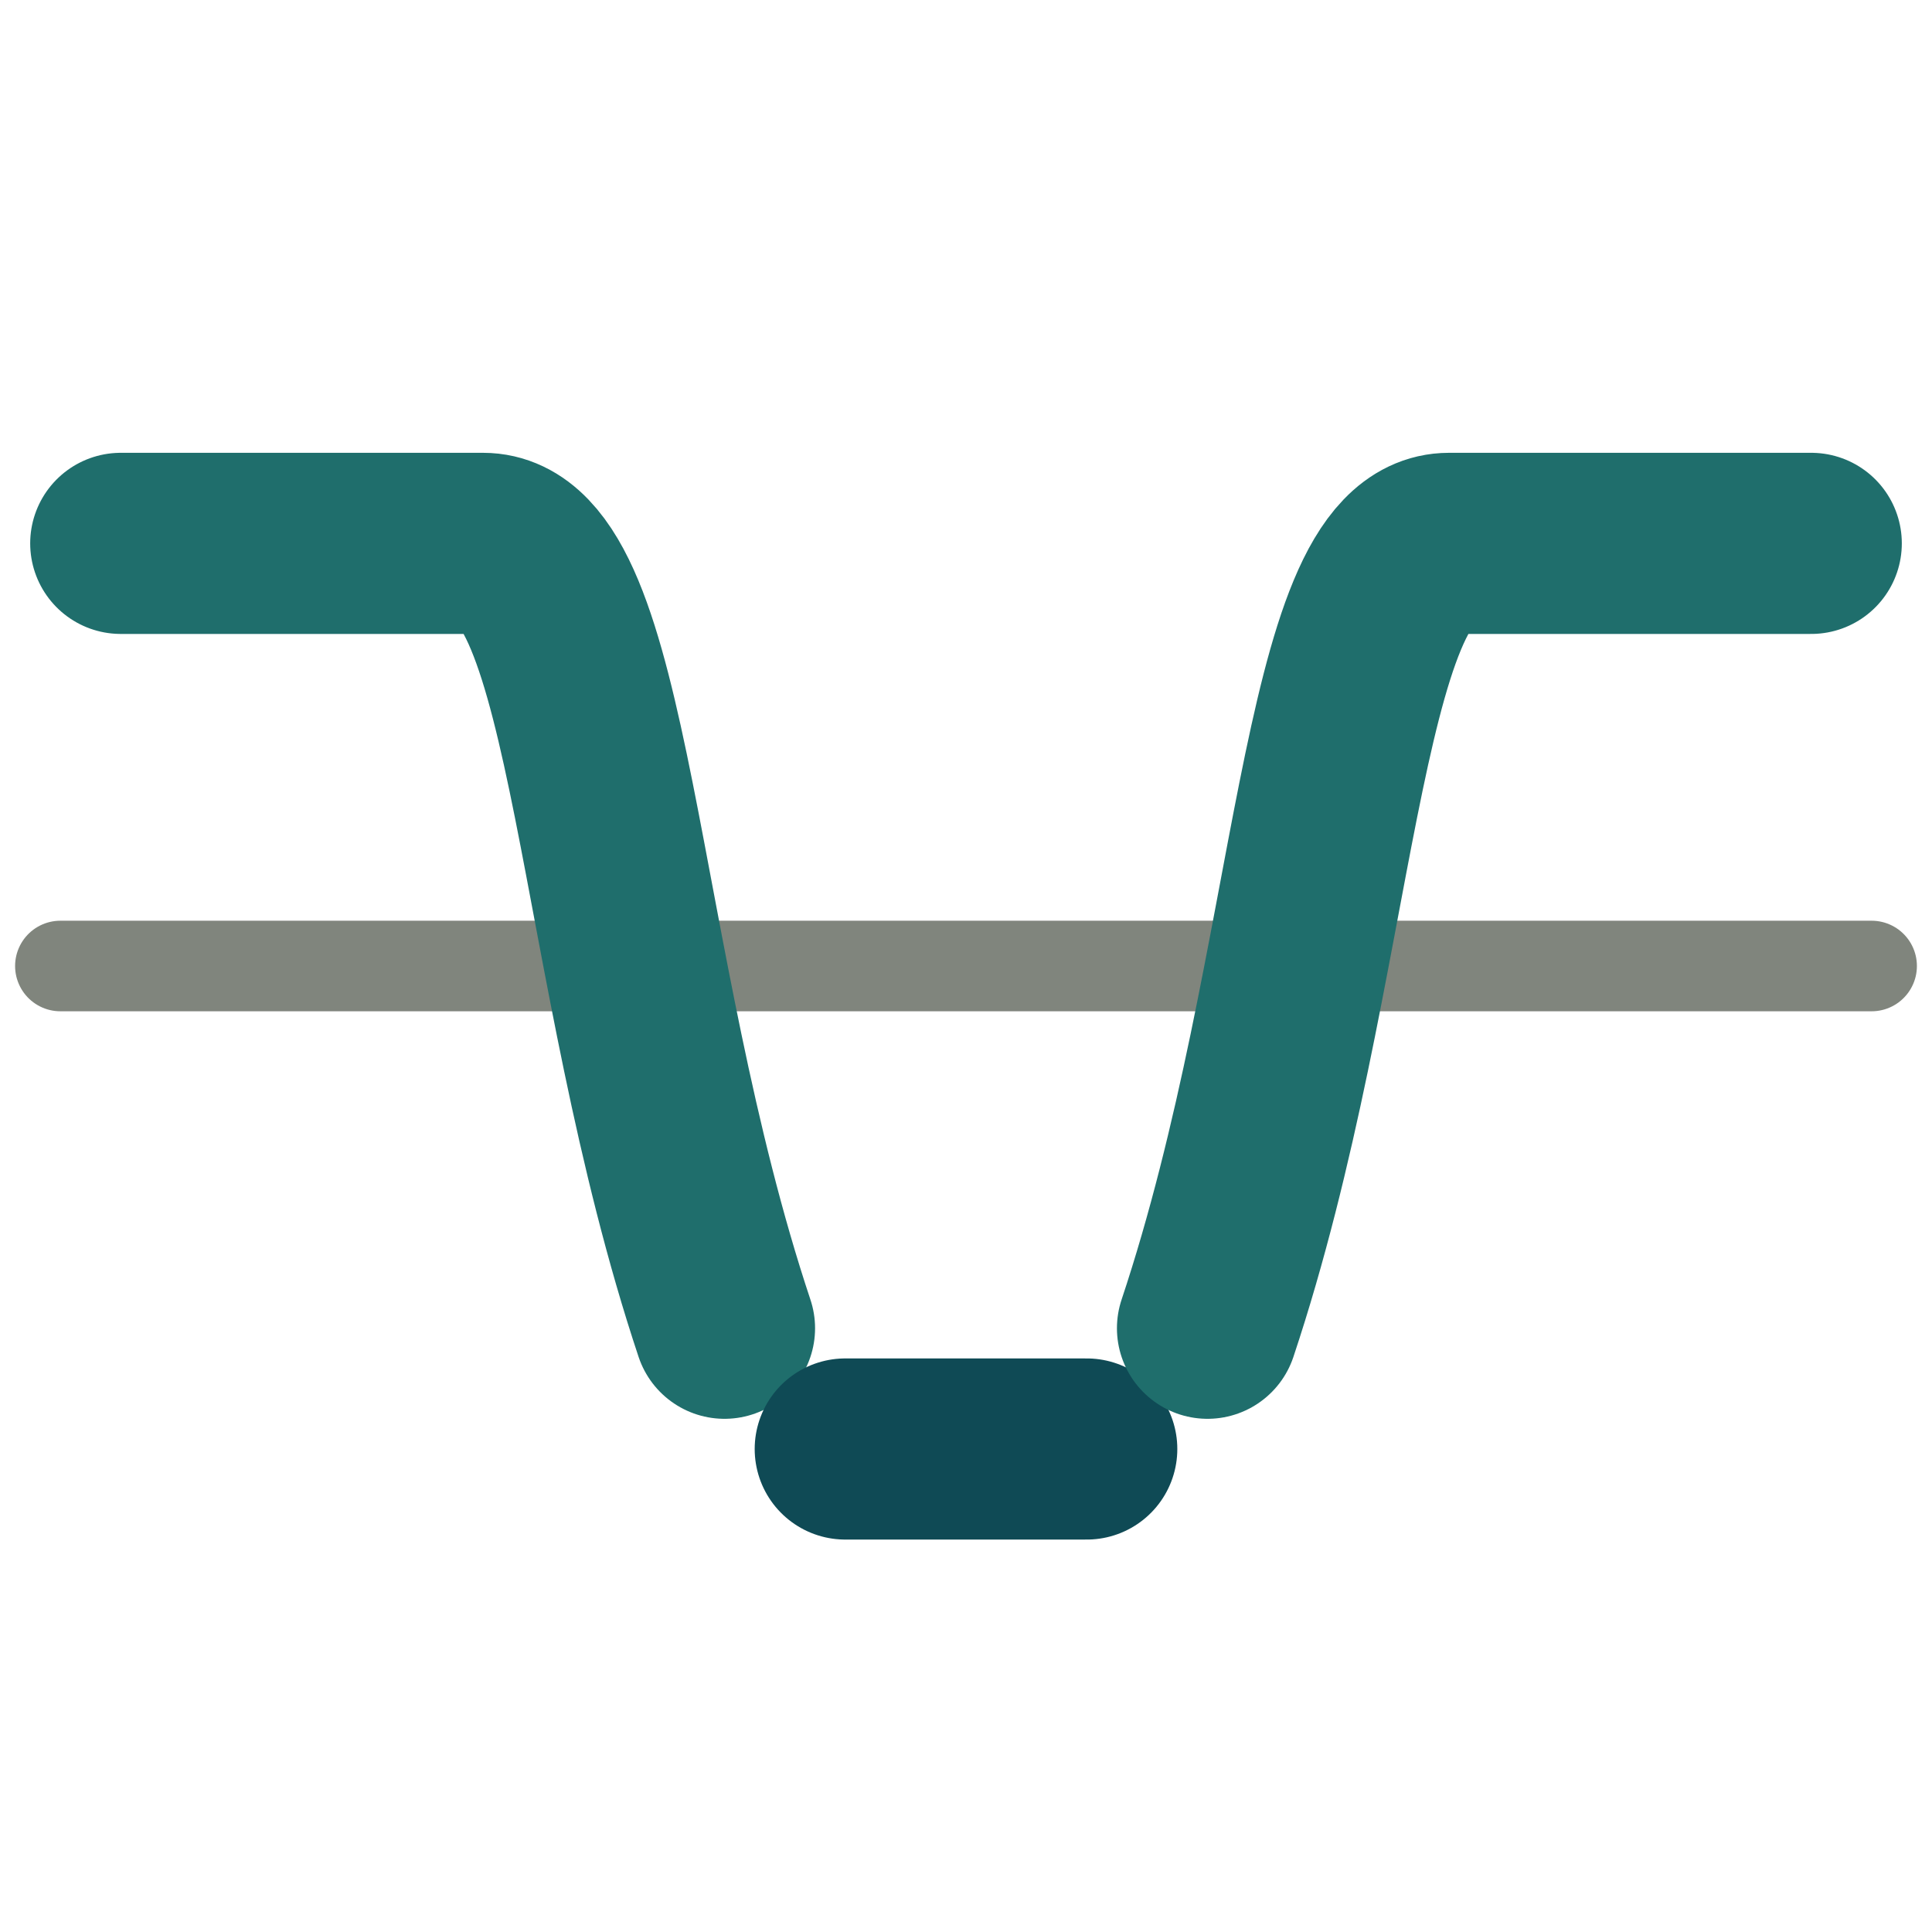
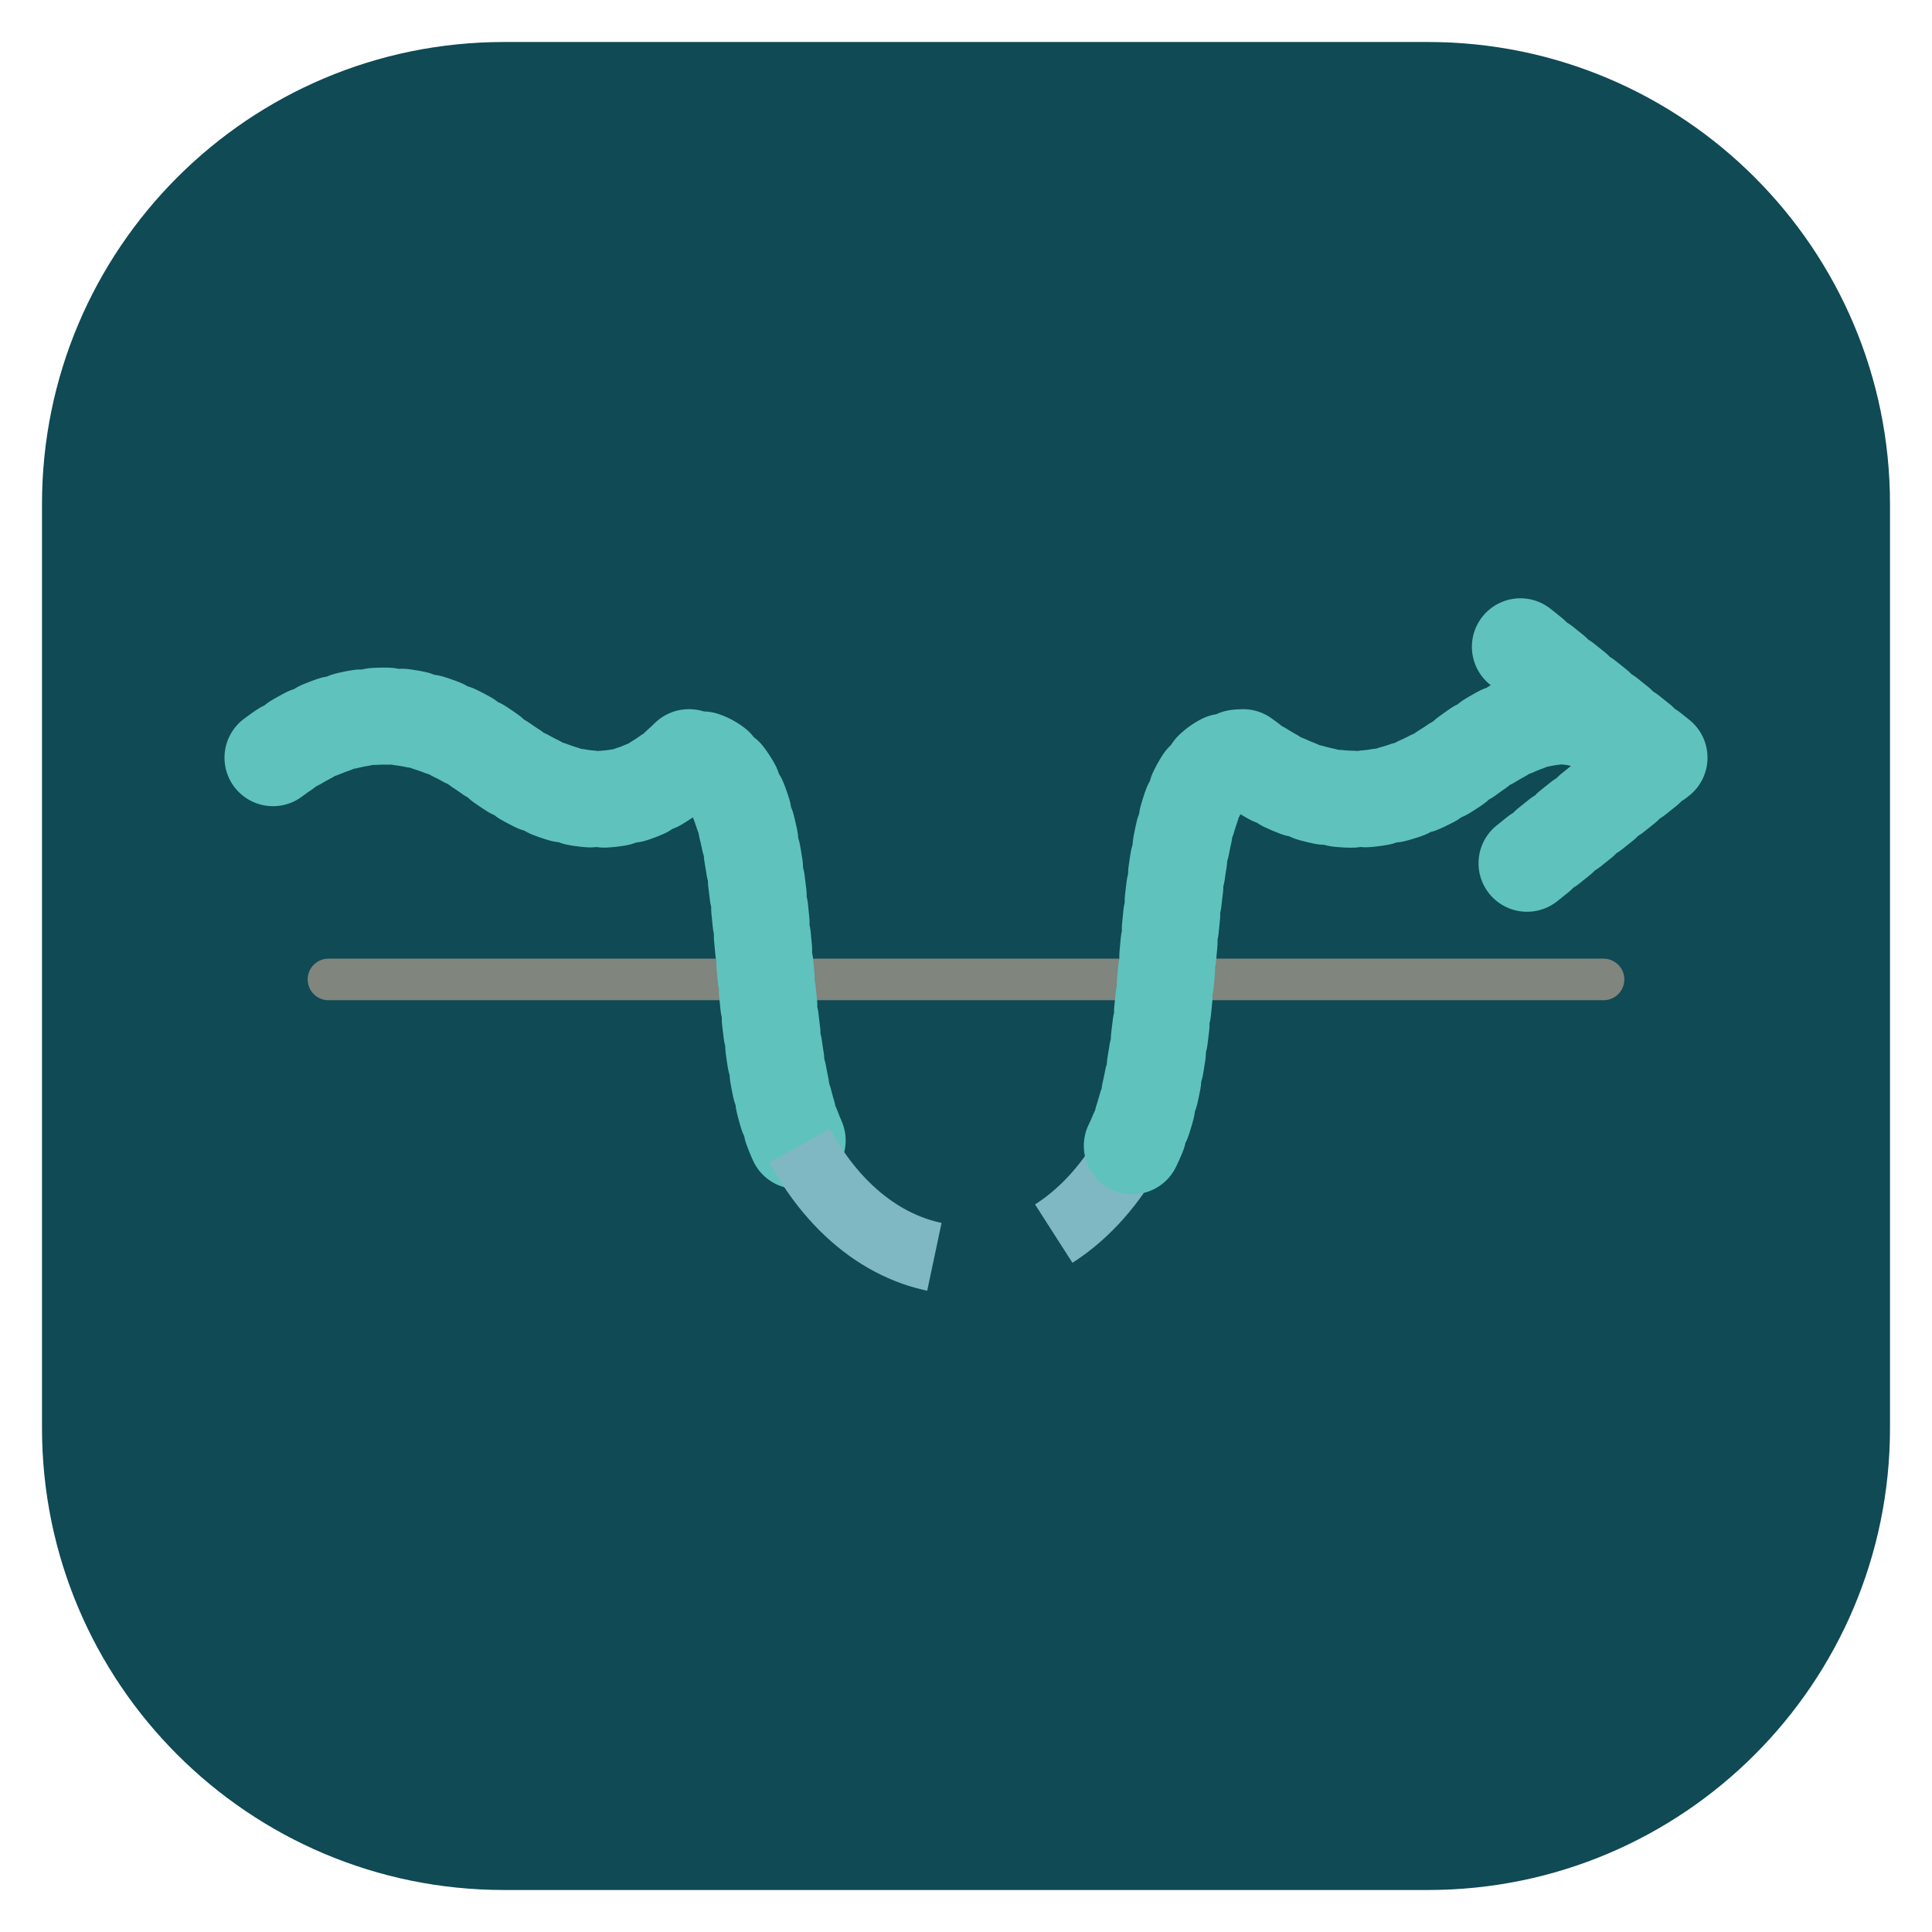
- <svg xmlns="http://www.w3.org/2000/svg" viewBox="0 0 32 32">
-   <style>
-   .h { stroke: #80857D; }
-   .a { stroke: #1F6E6C; }
-   .u { stroke: #0F4A55; }
-   @media (prefers-color-scheme: dark) {
-     .a { stroke: #5FC2BD; }
-     .u { stroke: #7FB8C2; }
-   }
- </style>
-   <g fill="none" stroke-width="3" stroke-linecap="round">
-     <line class="h" x1="1" y1="16" x2="31" y2="16" stroke-width="1.5" />
-     <path class="a" d="M2 9 H8 C10 9 10 16 12 22" />
-     <path class="u" d="M14 24 H18" />
-     <path class="a" d="M20 22 C22 16 22 9 24 9 H30" />
+ <svg xmlns="http://www.w3.org/2000/svg" viewBox="4 4 92 92">
+   <rect x="6" y="6" width="88" height="88" rx="22" fill="#0F4A55" />
+   <g transform="translate(50 48) scale(0.66)" fill="none" stroke-linecap="round" stroke-linejoin="round">
+     <line x1="-46" y1="4" x2="46" y2="4" stroke="#80857D" stroke-width="3" />
+     <path d="M-50 -12 Q-42 -18 -34 -12 T-20 -12 C-13 -12 -16 8 -12 16" stroke="#5FC2BD" stroke-width="7" pathLength="1" stroke-dasharray="1 1" stroke-dashoffset="0" />
+     <path d="M-12 16 C-6 27 6 27 12 16" stroke="#7FB8C2" stroke-width="5" stroke-linecap="butt" pathLength="100" stroke-dasharray="13.00 9.00 13.00 9.00 13.00 9.00 13.00 9.00 12.00 9.00 0.00 1000.00" />
+     <path d="M12 16 C16 8 13 -12 20 -12 Q28 -6 36 -12 T48 -12" stroke="#5FC2BD" stroke-width="7" pathLength="1" stroke-dasharray="1 1" stroke-dashoffset="0" />
+     <path d="M40 -20 L50 -12 L40 -4" stroke="#5FC2BD" stroke-width="7" pathLength="1" stroke-dasharray="1 1" stroke-dashoffset="0" />
  </g>
</svg>
